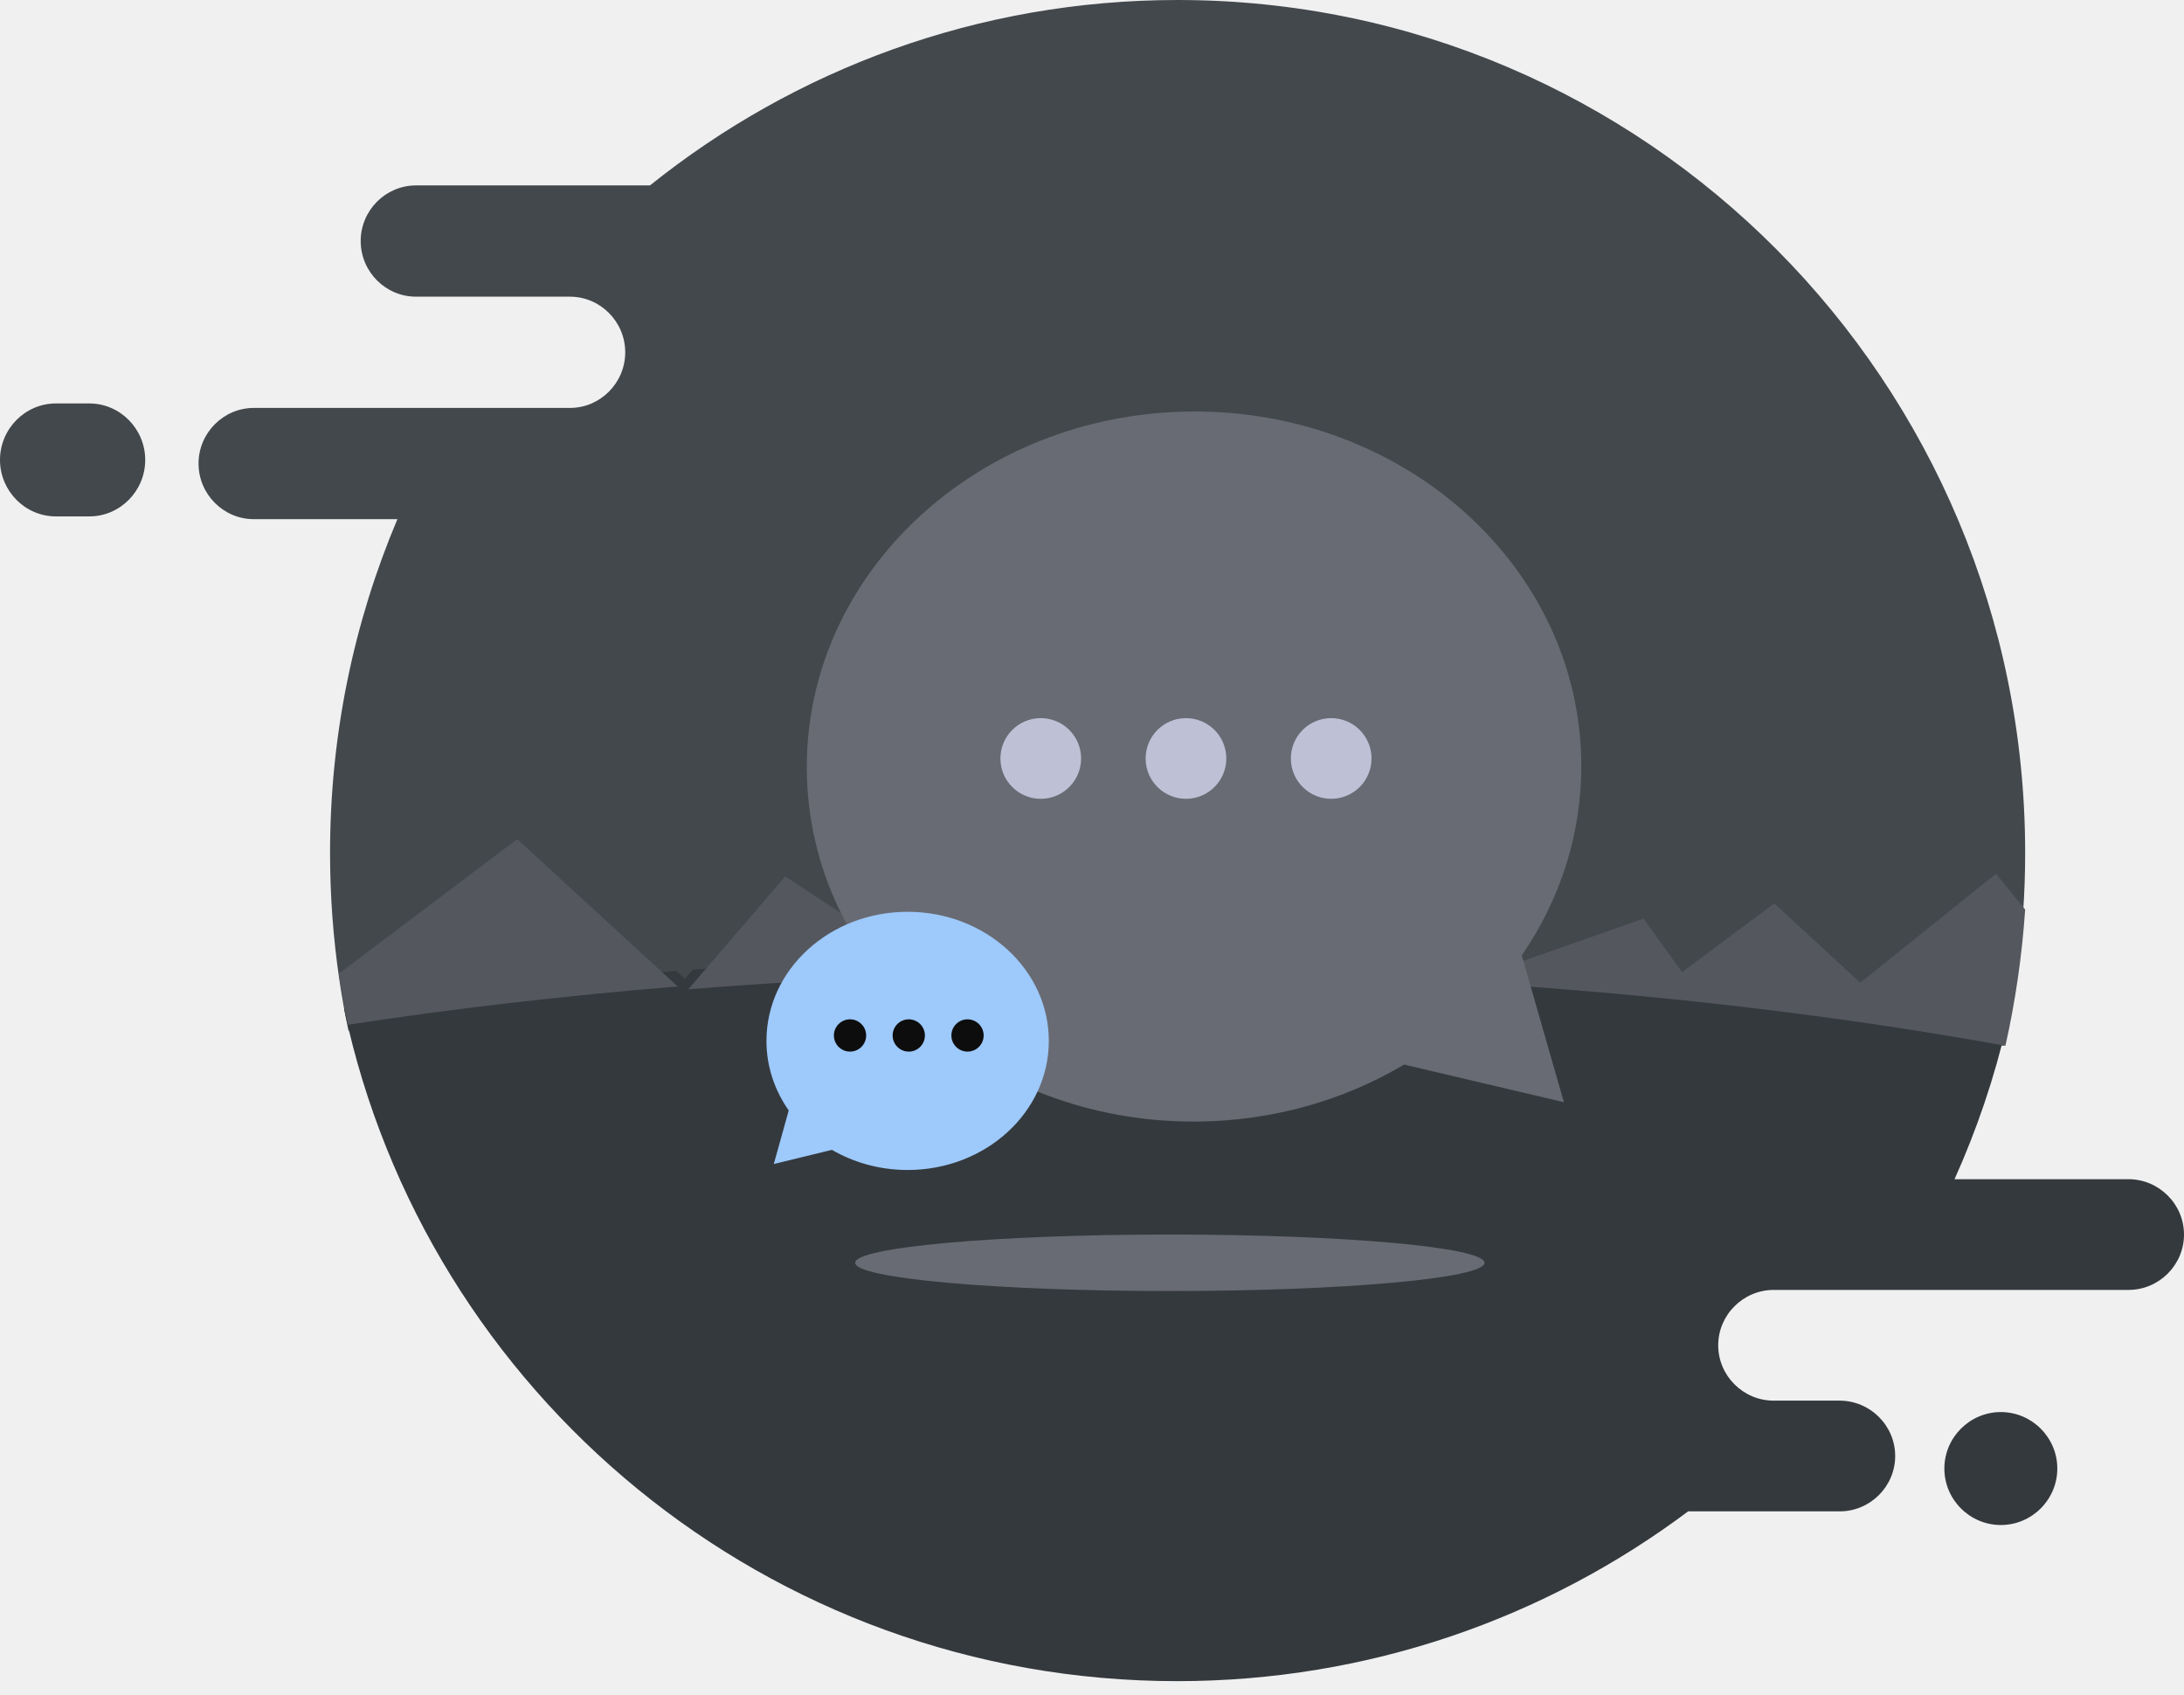
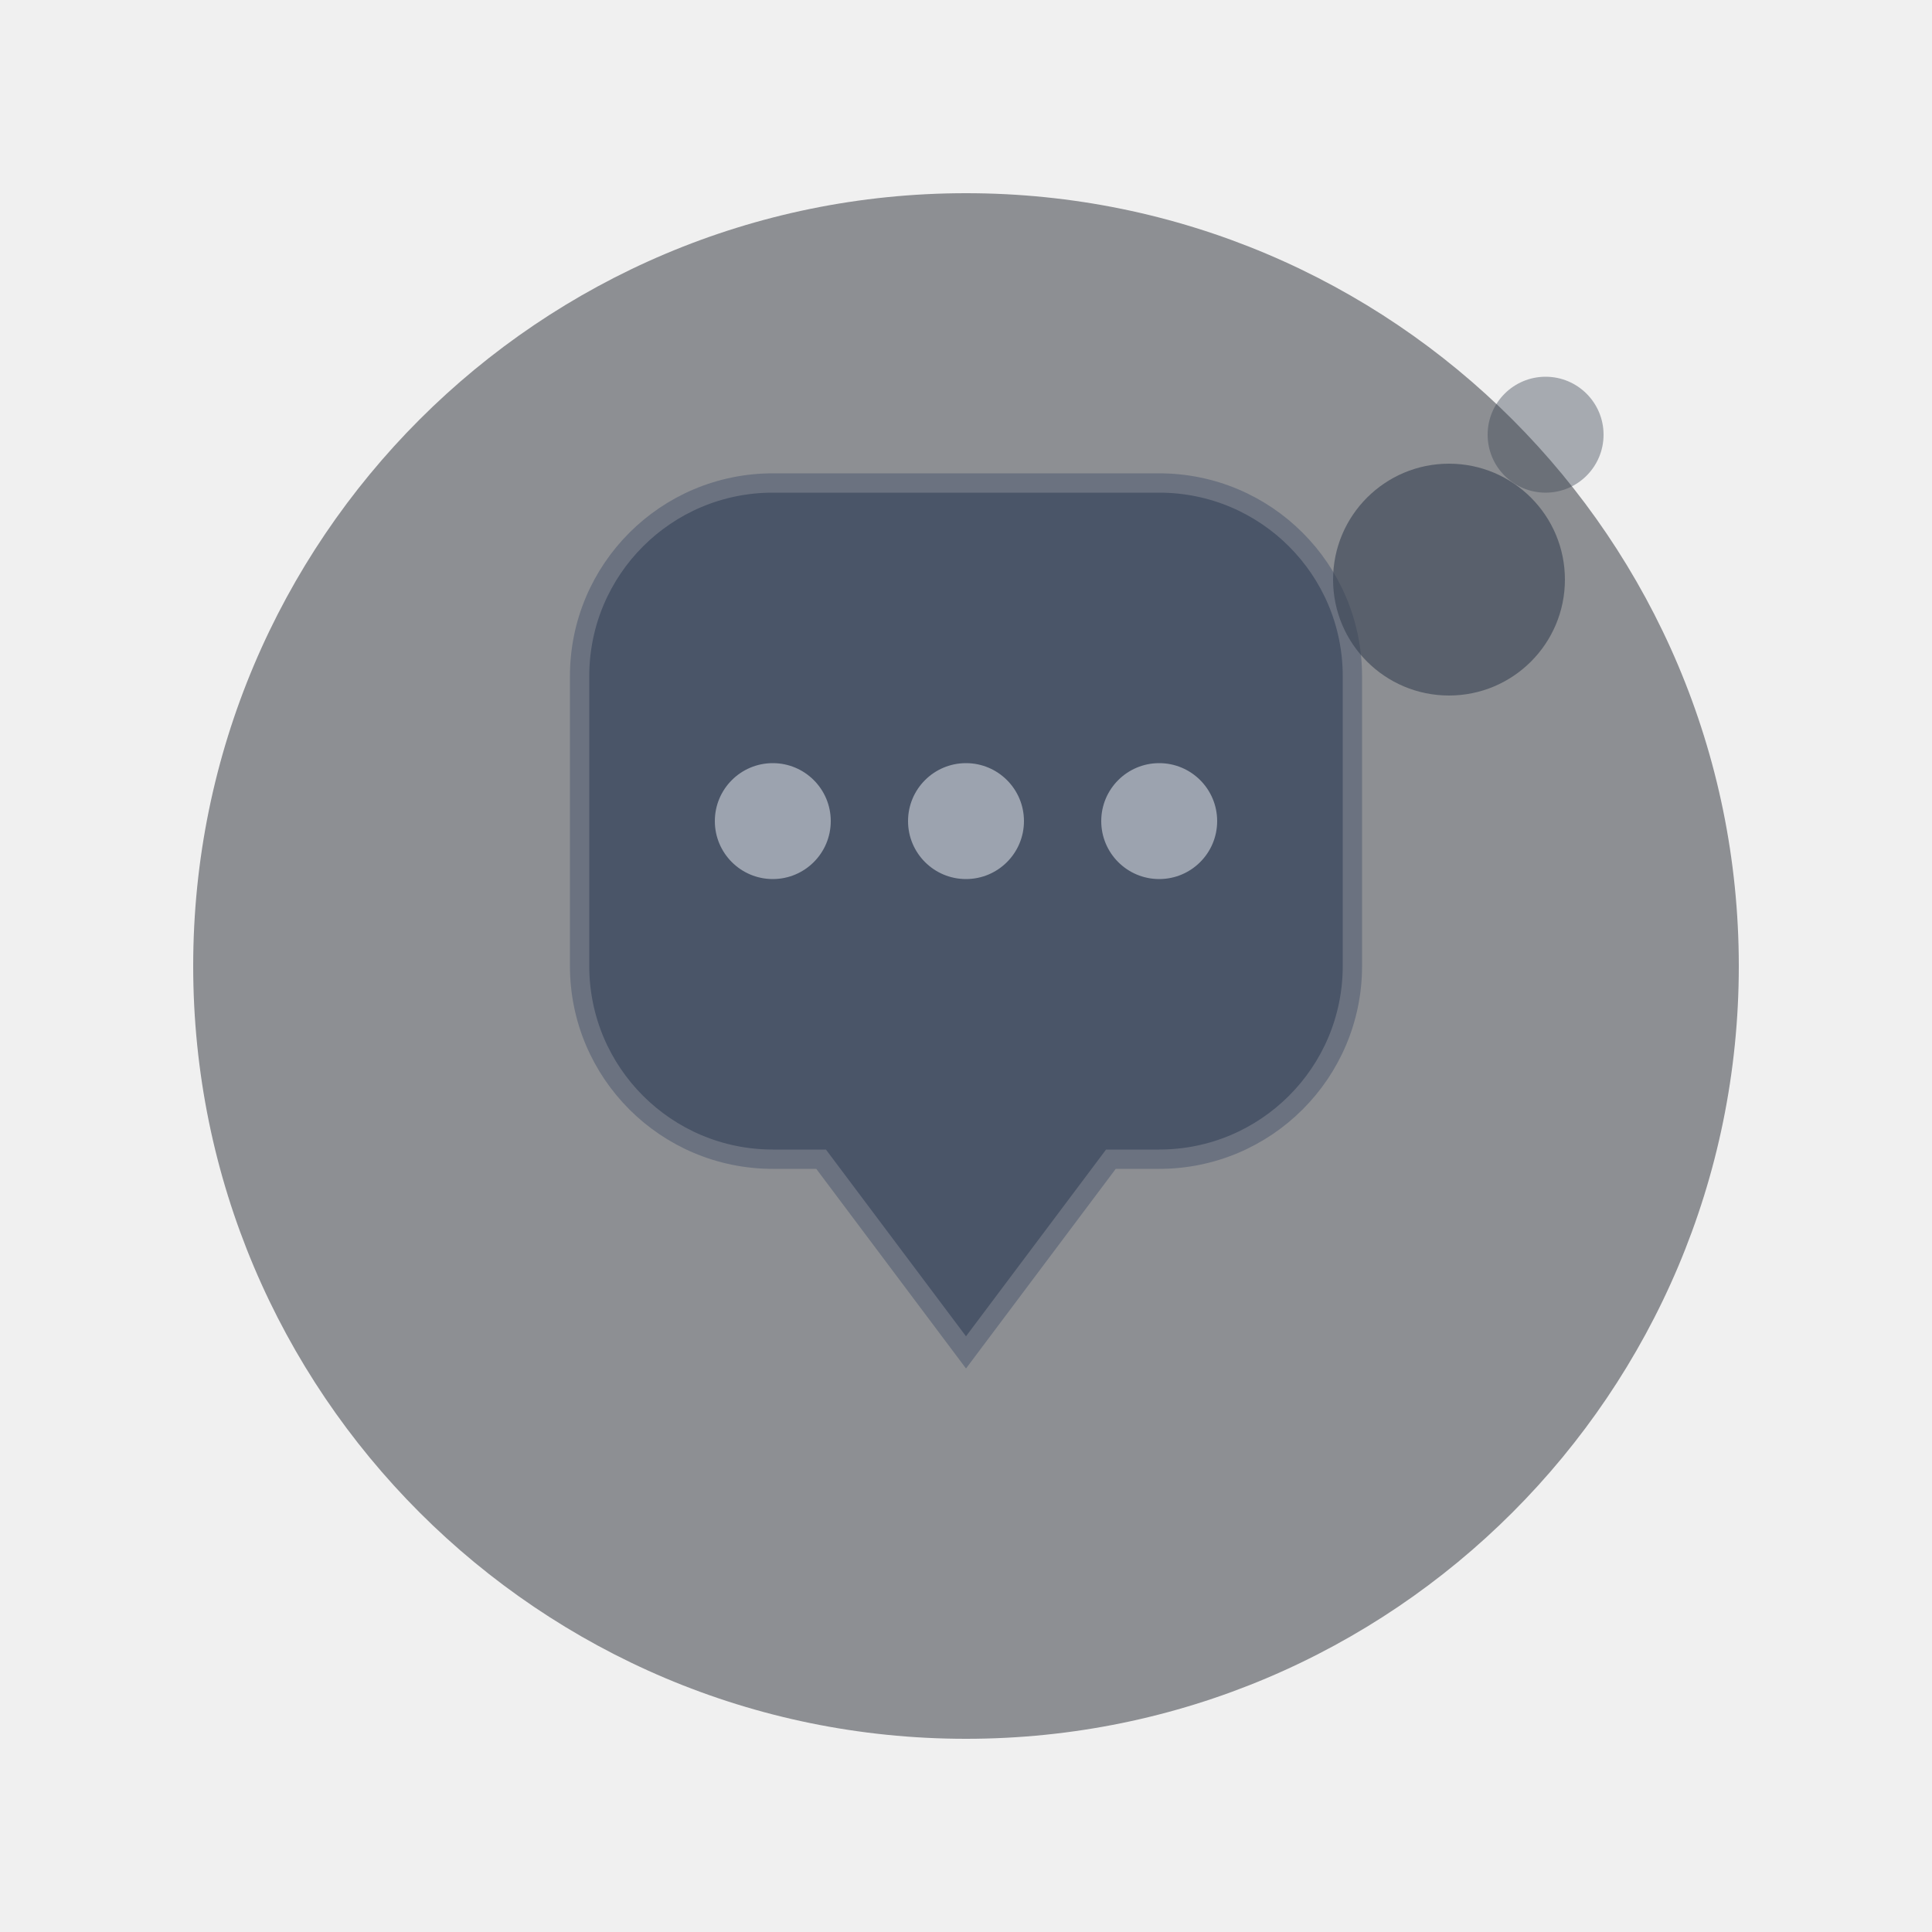
- <svg xmlns="http://www.w3.org/2000/svg" width="495" height="384" viewBox="0 0 495 384" fill="none">
-   <g id="No Chat History">
-     <path id="Fill 1" fill-rule="evenodd" clip-rule="evenodd" d="M266.903 0C221.687 0 180.128 15.72 147.313 42.02H94.277C87.387 42.02 81.749 47.693 81.749 54.626C81.749 61.559 87.387 67.232 94.277 67.232H121.268H129.178C136.068 67.232 141.706 72.904 141.706 79.838C141.706 83.3 140.294 86.46 138.023 88.737C135.759 91.023 132.619 92.444 129.178 92.444H112.303H102.986H57.528C50.638 92.444 45 98.116 45 105.049C45 111.983 50.638 117.655 57.528 117.655H90.071C80.247 140.886 74.806 166.446 74.806 193.291C74.806 203.031 75.524 212.603 76.902 221.957C77.479 225.865 78.172 229.739 78.982 233.571C102.618 229.932 127.691 227.008 153.866 224.873L155.837 226.68L157.692 224.571C189.137 222.108 222.144 220.797 256.187 220.797C328.516 220.797 396.201 226.714 454.072 237C456.302 227.268 457.806 217.259 458.516 207.023C458.841 202.485 459 197.905 459 193.291C459 86.536 372.999 0 266.903 0Z" fill="#43484C" />
-     <path id="Fill 3" fill-rule="evenodd" clip-rule="evenodd" d="M20.247 91.428H12.668C5.7 91.428 0 97.188 0 104.228C0 111.268 5.7 117.028 12.668 117.028H20.247C27.214 117.028 32.914 111.268 32.914 104.228C32.914 97.188 27.214 91.428 20.247 91.428Z" fill="#43484C" />
-     <g id="Group 7">
-       <mask id="mask0_201_141" style="mask-type:luminance" maskUnits="userSpaceOnUse" x="78" y="219" width="417" height="165">
-         <path id="Clip 6" fill-rule="evenodd" clip-rule="evenodd" d="M495 219V384H286.5H78V219H495Z" fill="white" />
-       </mask>
-       <g mask="url(#mask0_201_141)">
-         <path id="Fill 5" fill-rule="evenodd" clip-rule="evenodd" d="M495 279.775C495 286.675 489.336 292.321 482.413 292.321H402.016C398.559 292.321 395.405 293.734 393.131 296.009C390.849 298.276 389.43 301.421 389.43 304.867C389.43 311.768 395.094 317.413 402.016 317.413H416.954C420.41 317.413 423.566 318.827 425.84 321.102C428.122 323.369 429.54 326.514 429.54 329.96C429.54 336.86 423.876 342.506 416.954 342.506H382.608C350.344 366.662 310.251 380.981 266.802 380.981C174.004 380.981 96.503 315.699 78 228.695C101.747 225.073 126.937 222.162 153.235 220.038L155.215 221.836L157.079 219.736C188.671 217.286 221.833 215.981 256.036 215.981C328.703 215.981 396.705 221.869 454.847 232.107C452.02 244.302 448.026 256.045 442.991 267.228H482.413C485.879 267.228 489.017 268.642 491.3 270.917C493.582 273.184 495 276.328 495 279.775Z" fill="#34393D" />
-       </g>
-     </g>
-     <path id="Fill 8" fill-rule="evenodd" clip-rule="evenodd" d="M459 206.12C458.285 216.665 456.771 226.975 454.525 237C396.235 226.404 328.06 220.31 255.208 220.31C220.919 220.31 187.673 221.66 156 224.196L177.965 198.615L212.134 221.028L258.388 208.19L337.959 220.31L372.503 208.19L381.252 220.31L402.126 204.736L421.632 222.707L452.396 198L459 206.12Z" fill="#55575E" />
-     <path id="Fill 10" fill-rule="evenodd" clip-rule="evenodd" d="M344.905 216.502C353.565 203.915 358.526 188.987 358.397 173.012C358.043 128.578 318.46 92.873 269.986 93.26C221.512 93.648 182.505 129.983 182.86 174.416C183.214 218.849 222.798 254.555 271.271 254.168C288.59 254.03 304.7 249.3 318.238 241.253L354.454 249.78L344.905 216.502Z" fill="#686B73" />
-     <path id="Fill 12" fill-rule="evenodd" clip-rule="evenodd" d="M245.029 171.813C245.069 176.862 241.008 180.988 235.959 181.028C230.909 181.069 226.783 177.008 226.743 171.959C226.703 166.909 230.763 162.784 235.813 162.743C240.861 162.703 244.987 166.763 245.029 171.813Z" fill="#BEC0D6" />
-     <path id="Fill 14" fill-rule="evenodd" clip-rule="evenodd" d="M277.942 171.812C277.982 176.862 273.922 180.988 268.872 181.028C263.822 181.068 259.696 177.008 259.657 171.959C259.616 166.909 263.677 162.783 268.726 162.743C273.775 162.703 277.901 166.763 277.942 171.812Z" fill="#BEC0D6" />
-     <path id="Fill 16" fill-rule="evenodd" clip-rule="evenodd" d="M310.856 171.812C310.897 176.861 306.836 180.987 301.786 181.028C296.737 181.068 292.611 177.008 292.571 171.958C292.53 166.908 296.591 162.783 301.641 162.743C306.689 162.702 310.815 166.763 310.856 171.812Z" fill="#BEC0D6" />
-     <path id="Fill 20" fill-rule="evenodd" clip-rule="evenodd" d="M173.714 235.887C173.714 241.693 175.571 247.099 178.763 251.649L175.376 263.789L188.564 260.581C193.523 263.465 199.402 265.143 205.714 265.143C223.388 265.143 237.714 252.044 237.714 235.887C237.714 219.728 223.388 206.629 205.714 206.629C188.041 206.629 173.714 219.728 173.714 235.887Z" fill="url(#paint0_linear_201_141)" />
-     <g id="Frame 148">
-       <path id="Fill 26" fill-rule="evenodd" clip-rule="evenodd" d="M189 234.658C189 236.677 190.637 238.314 192.657 238.314C194.676 238.314 196.314 236.677 196.314 234.658C196.314 232.638 194.676 231 192.657 231C190.637 231 189 232.638 189 234.658Z" fill="#0D0D0D" />
-       <path id="Fill 24" fill-rule="evenodd" clip-rule="evenodd" d="M202.314 234.658C202.314 236.677 203.951 238.314 205.971 238.314C207.99 238.314 209.628 236.677 209.628 234.658C209.628 232.638 207.99 231 205.971 231C203.951 231 202.314 232.638 202.314 234.658Z" fill="#0D0D0D" />
-       <path id="Fill 22" fill-rule="evenodd" clip-rule="evenodd" d="M215.629 234.658C215.629 236.677 217.265 238.314 219.285 238.314C221.305 238.314 222.943 236.677 222.943 234.658C222.943 232.638 221.305 231 219.285 231C217.265 231 215.629 232.638 215.629 234.658Z" fill="#0D0D0D" />
-     </g>
-     <path id="Fill 28" fill-rule="evenodd" clip-rule="evenodd" d="M153.6 223.557C127.481 225.685 102.461 228.601 78.876 232.228C78.067 228.408 77.375 224.546 76.8 220.65L117.229 190.171L153.6 223.557Z" fill="#55575E" />
-     <path id="Fill 30" fill-rule="evenodd" clip-rule="evenodd" d="M336.457 286.171C336.457 289.706 304.529 292.571 265.143 292.571C225.757 292.571 193.829 289.706 193.829 286.171C193.829 282.638 225.757 279.771 265.143 279.771C304.529 279.771 336.457 282.638 336.457 286.171Z" fill="#686B73" />
-     <path id="Fill 32" fill-rule="evenodd" clip-rule="evenodd" d="M453.486 345.599C446.446 345.599 440.686 339.839 440.686 332.799C440.686 325.76 446.446 320 453.486 320C460.526 320 466.286 325.76 466.286 332.799C466.286 339.839 460.526 345.599 453.486 345.599Z" fill="#34393D" />
-   </g>
-   <defs>
-     <linearGradient id="paint0_linear_201_141" x1="205.714" y1="177.372" x2="147.434" y2="241.115" gradientUnits="userSpaceOnUse">
-       <stop stop-color="#9DC9FB" />
-       <stop offset="1" stop-color="#9DC9FB" />
-     </linearGradient>
-   </defs>
+ <svg xmlns="http://www.w3.org/2000/svg" width="200" height="200" viewBox="0 0 200 200" fill="none">
+   <circle cx="100" cy="100" r="80" fill="#2A2D35" opacity="0.5" />
+   <path d="M140 70C140 58.954 131.046 50 120 50H80C68.954 50 60 58.954 60 70V100C60 111.046 68.954 120 80 120H85L100 140L115 120H120C131.046 120 140 111.046 140 100V70Z" fill="#4A5568" stroke="#6B7280" stroke-width="2" />
+   <circle cx="80" cy="85" r="6" fill="#9CA3AF" />
+   <circle cx="100" cy="85" r="6" fill="#9CA3AF" />
+   <circle cx="120" cy="85" r="6" fill="#9CA3AF" />
+   <circle cx="150" cy="60" r="12" fill="#374151" opacity="0.6" />
+   <circle cx="160" cy="45" r="6" fill="#374151" opacity="0.4" />
</svg>
